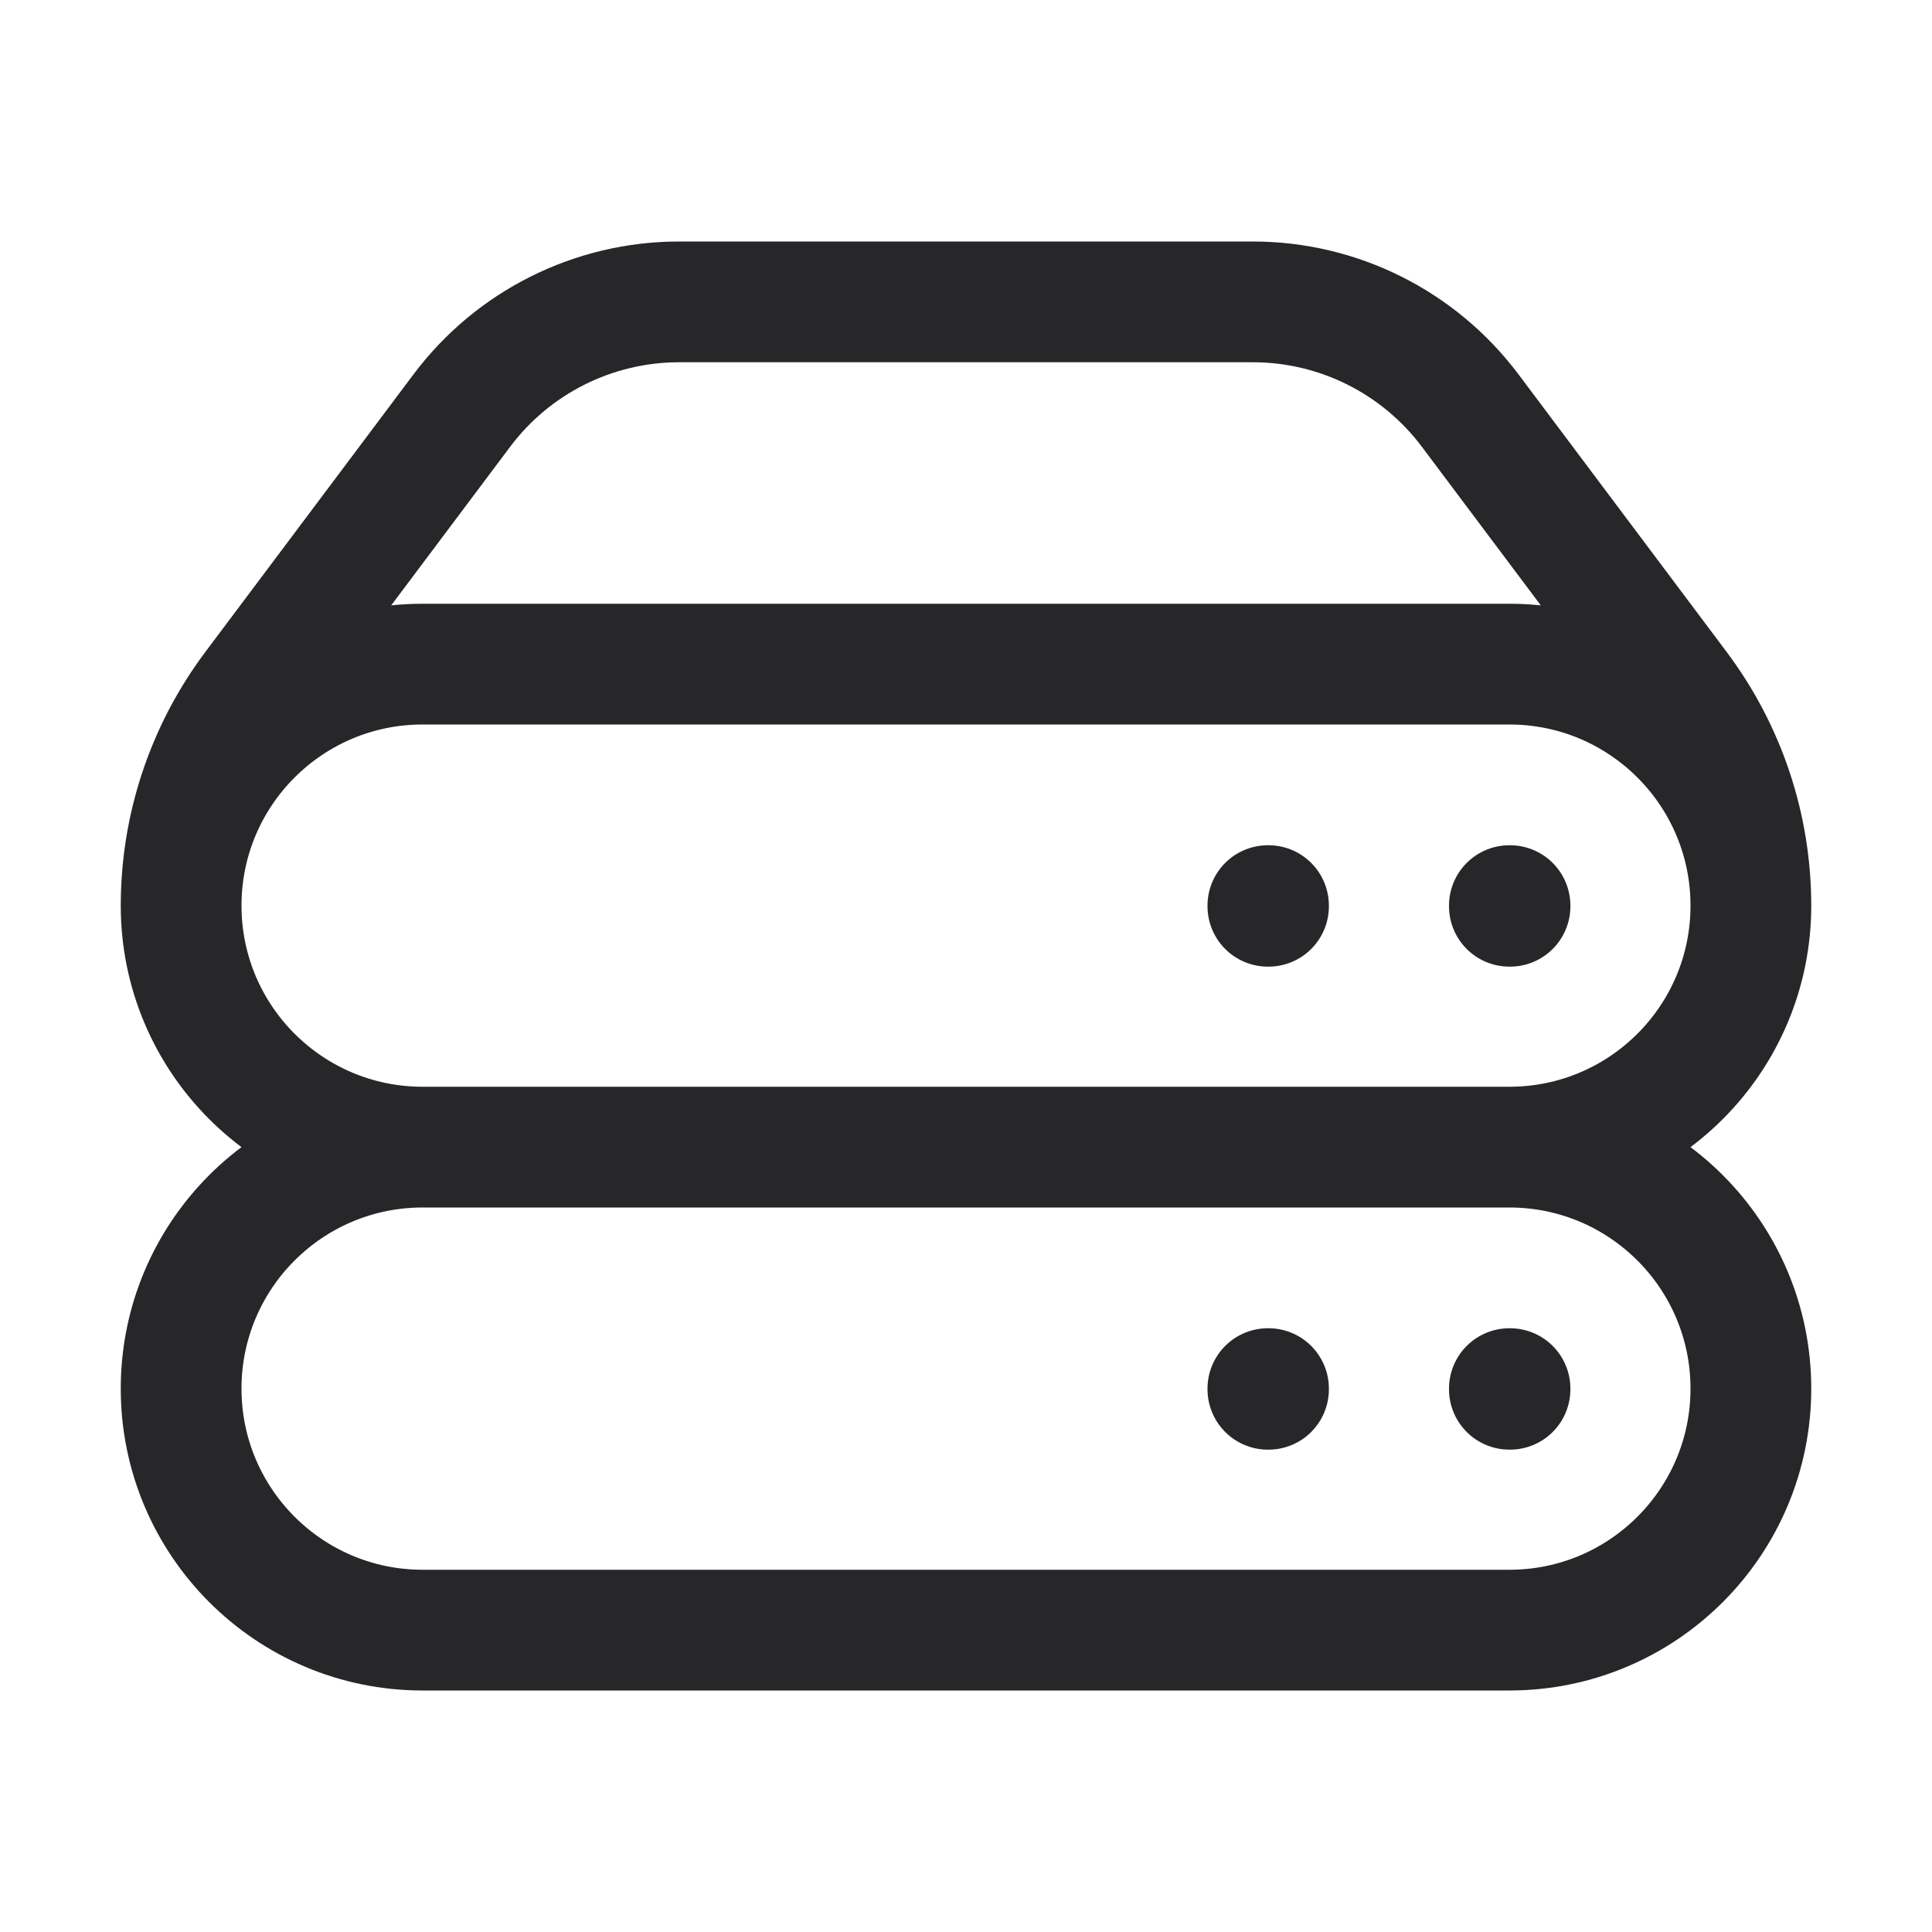
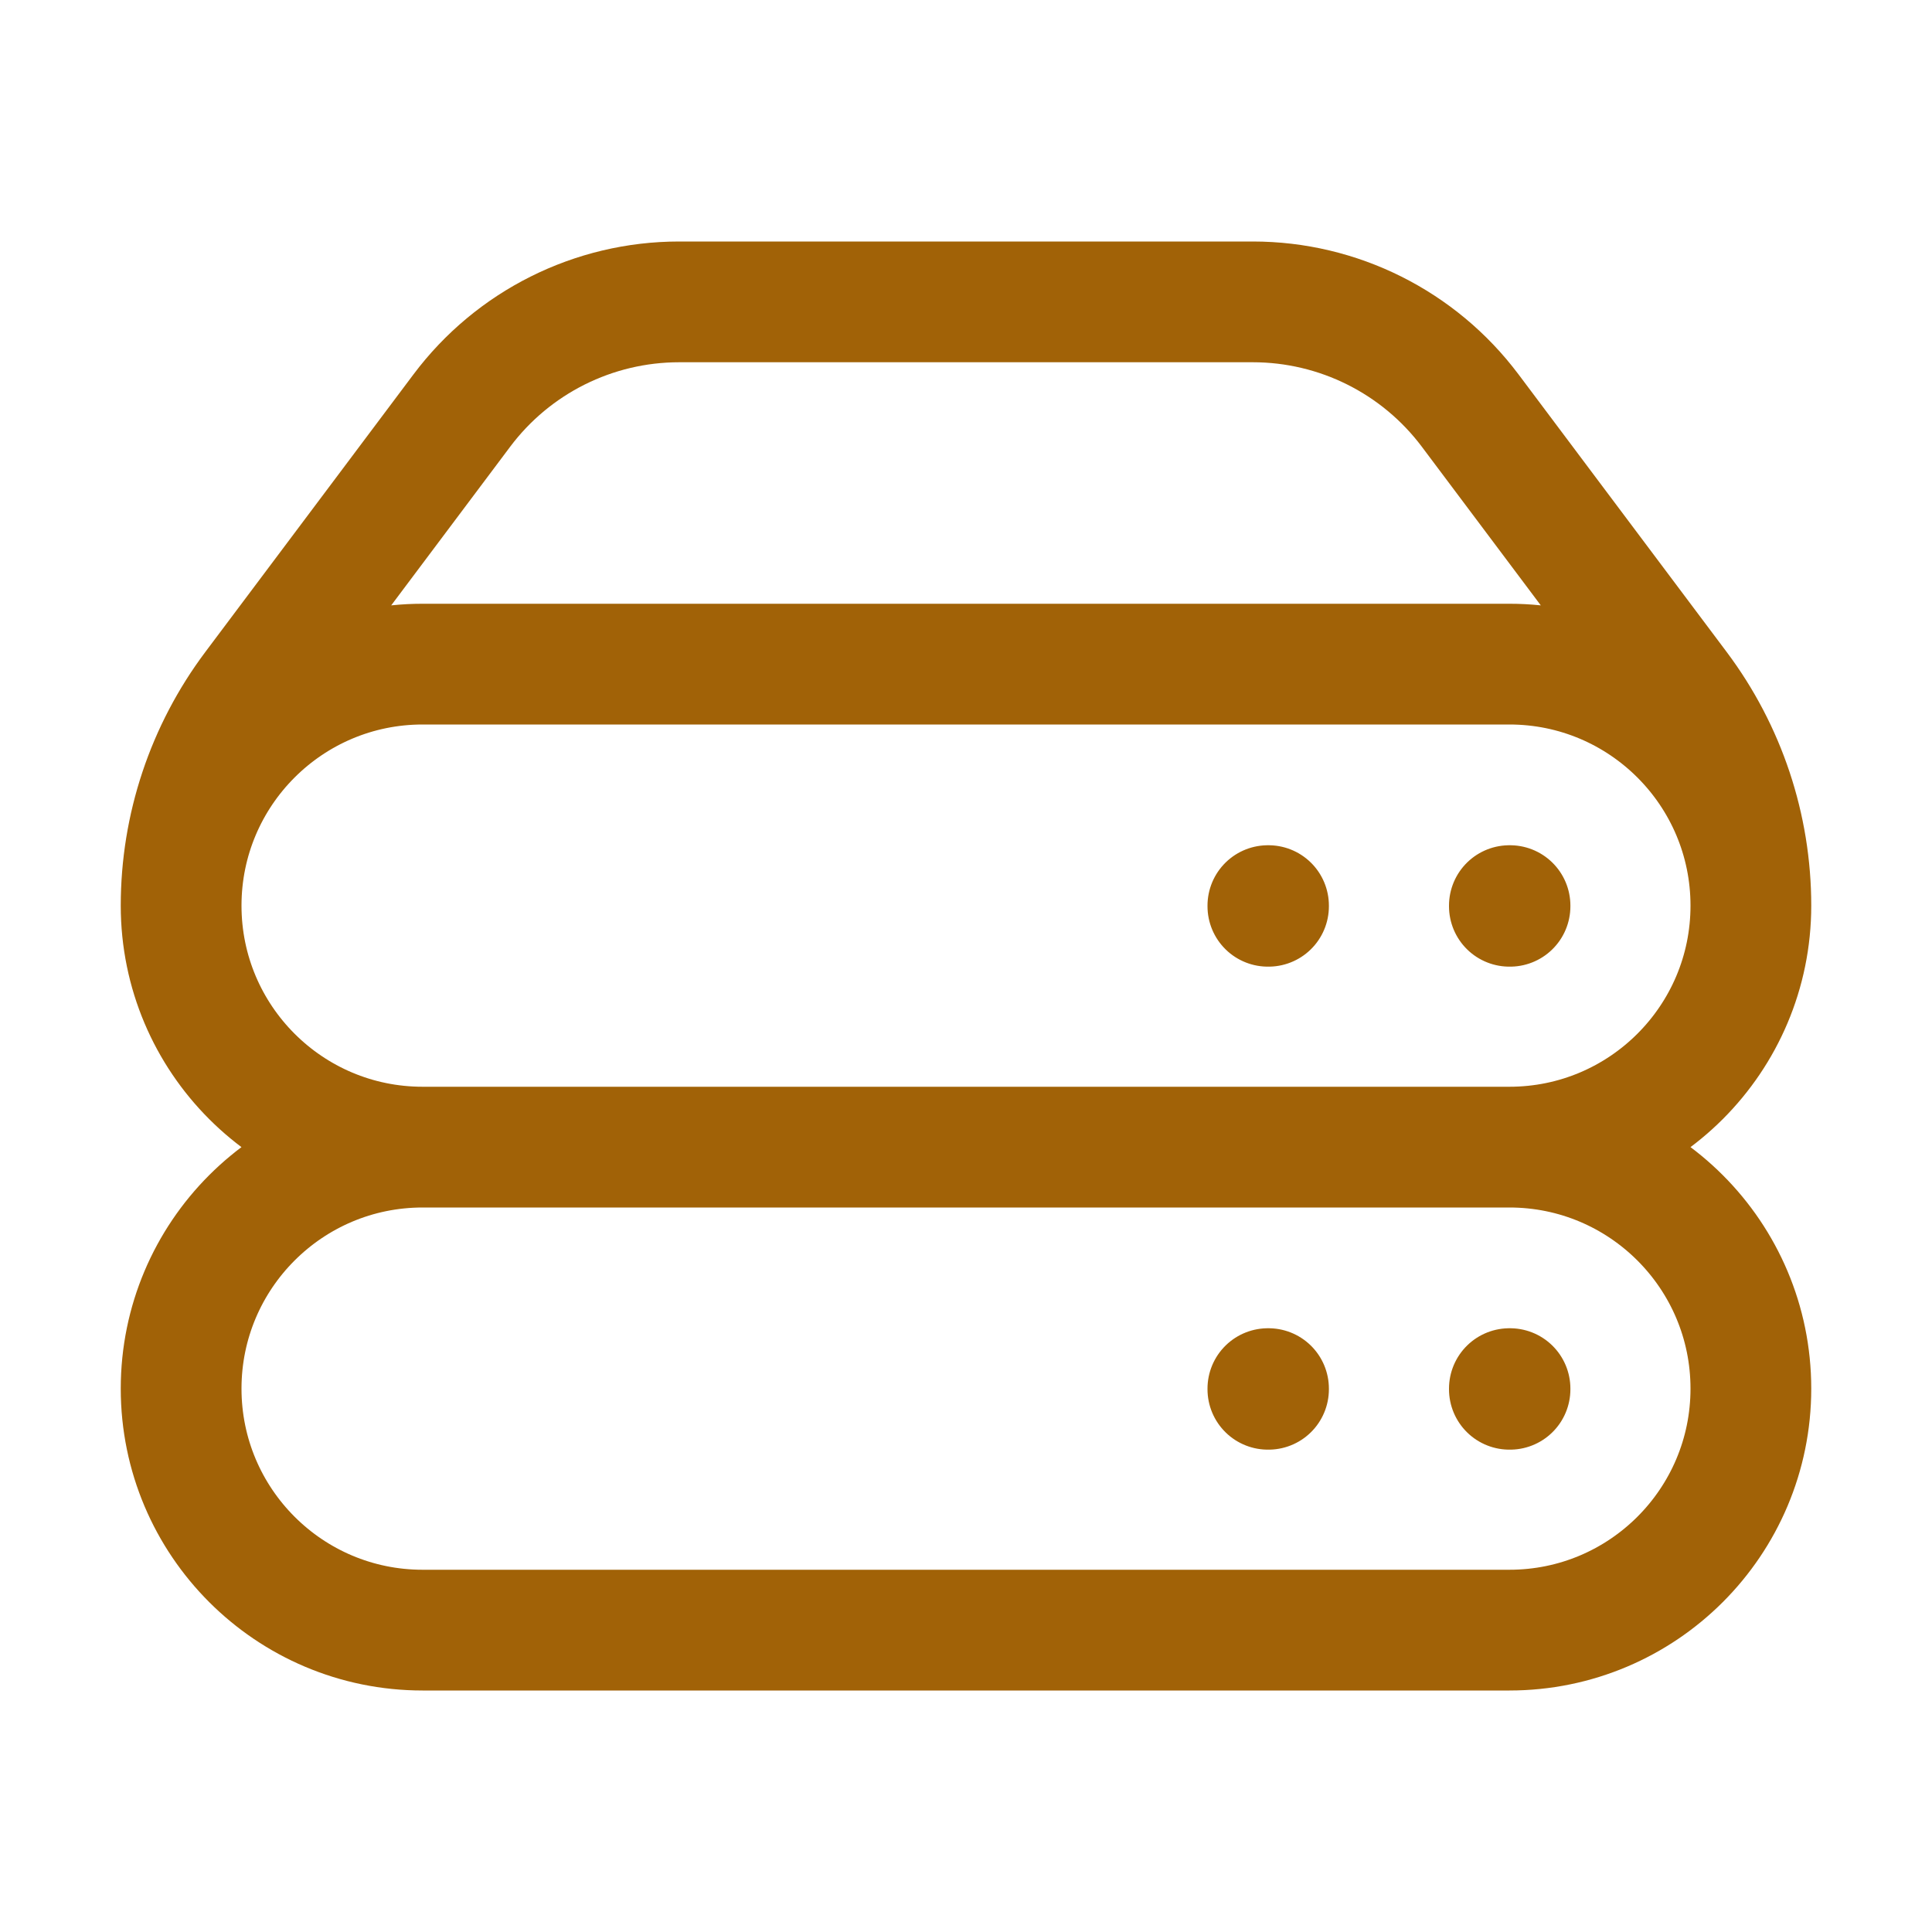
- <svg xmlns="http://www.w3.org/2000/svg" fill="none" viewBox="0 0 24 24" stroke-width="1.5" stroke="#27272a" class="w-6 h-6">
+ <svg xmlns="http://www.w3.org/2000/svg" fill="none" viewBox="0 0 24 24" stroke-width="1.5" stroke="#a16207" class="w-6 h-6">
  <path stroke-linecap="round" stroke-linejoin="round" d="M5.25 14.25h13.5m-13.5 0a3 3 0 01-3-3m3 3a3 3 0 100 6h13.5a3 3 0 100-6m-16.5-3a3 3 0 013-3h13.5a3 3 0 013 3m-19.5 0a4.5 4.5 0 01.9-2.7L5.737 5.1a3.375 3.375 0 012.7-1.35h7.126c1.062 0 2.062.5 2.7 1.35l2.587 3.45a4.5 4.5 0 01.9 2.7m0 0a3 3 0 01-3 3m0 3h.008v.008h-.008v-.008zm0-6h.008v.008h-.008v-.008zm-3 6h.008v.008h-.008v-.008zm0-6h.008v.008h-.008v-.008z" />
</svg>
